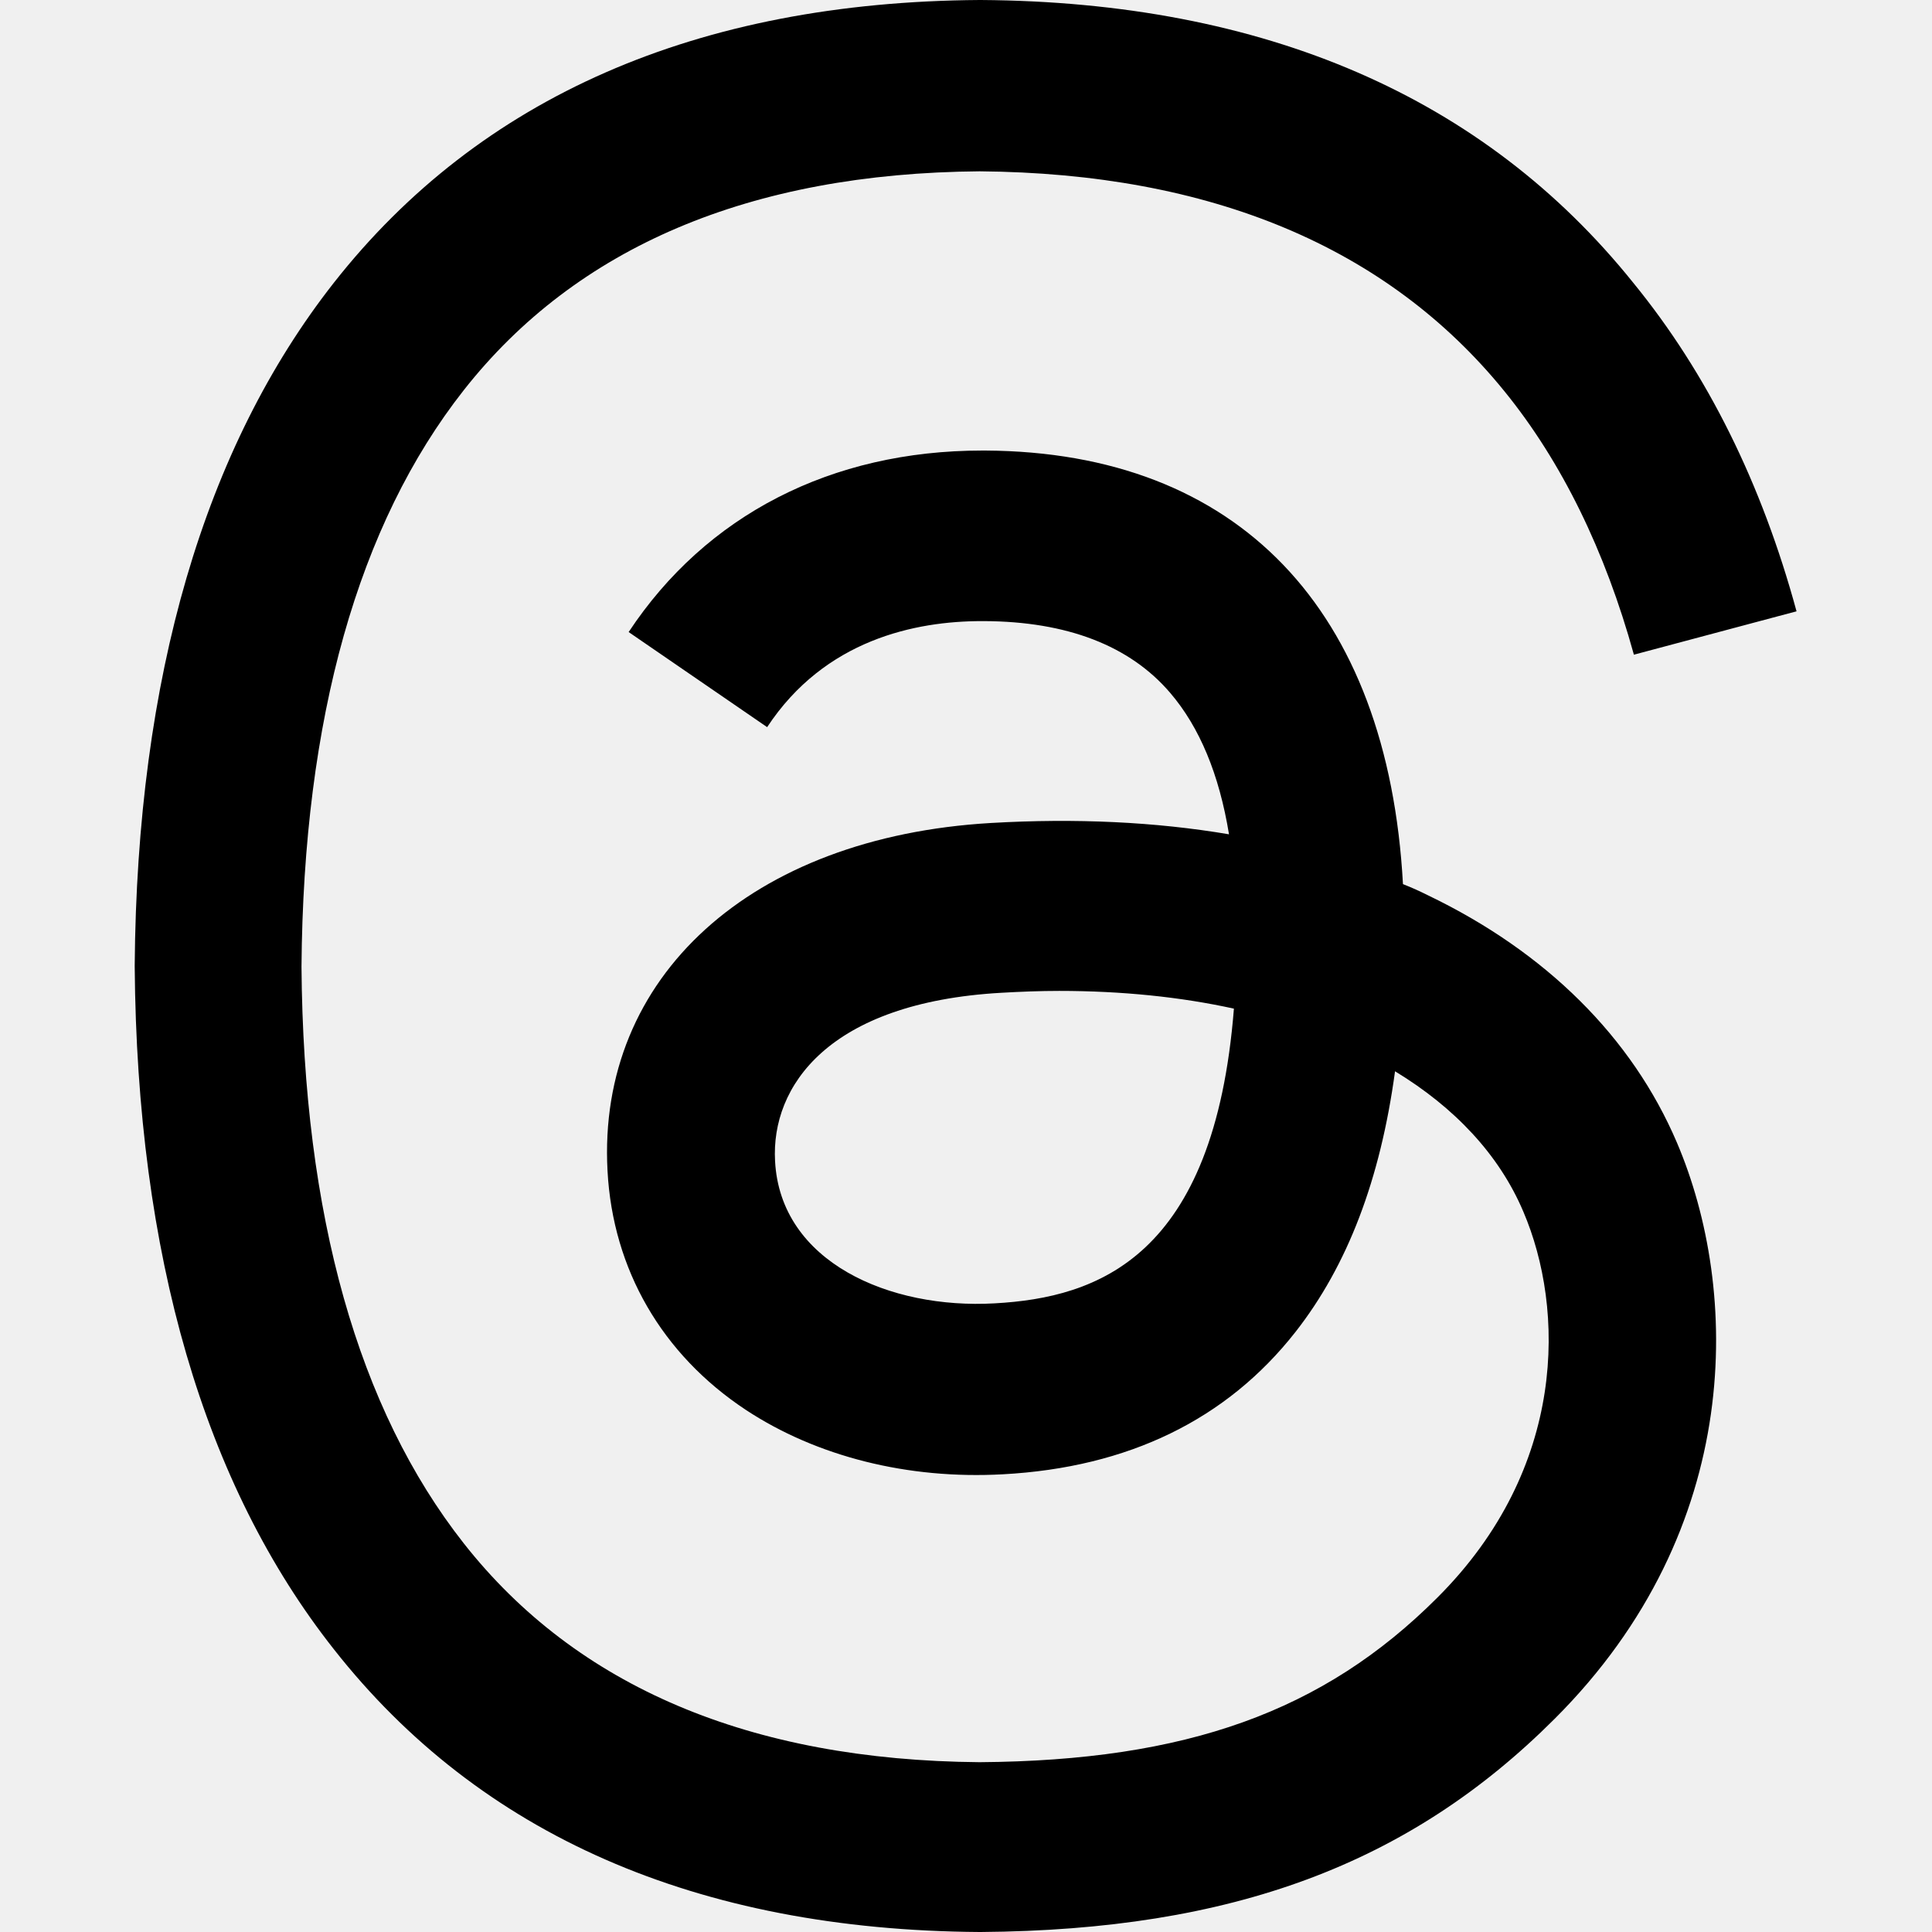
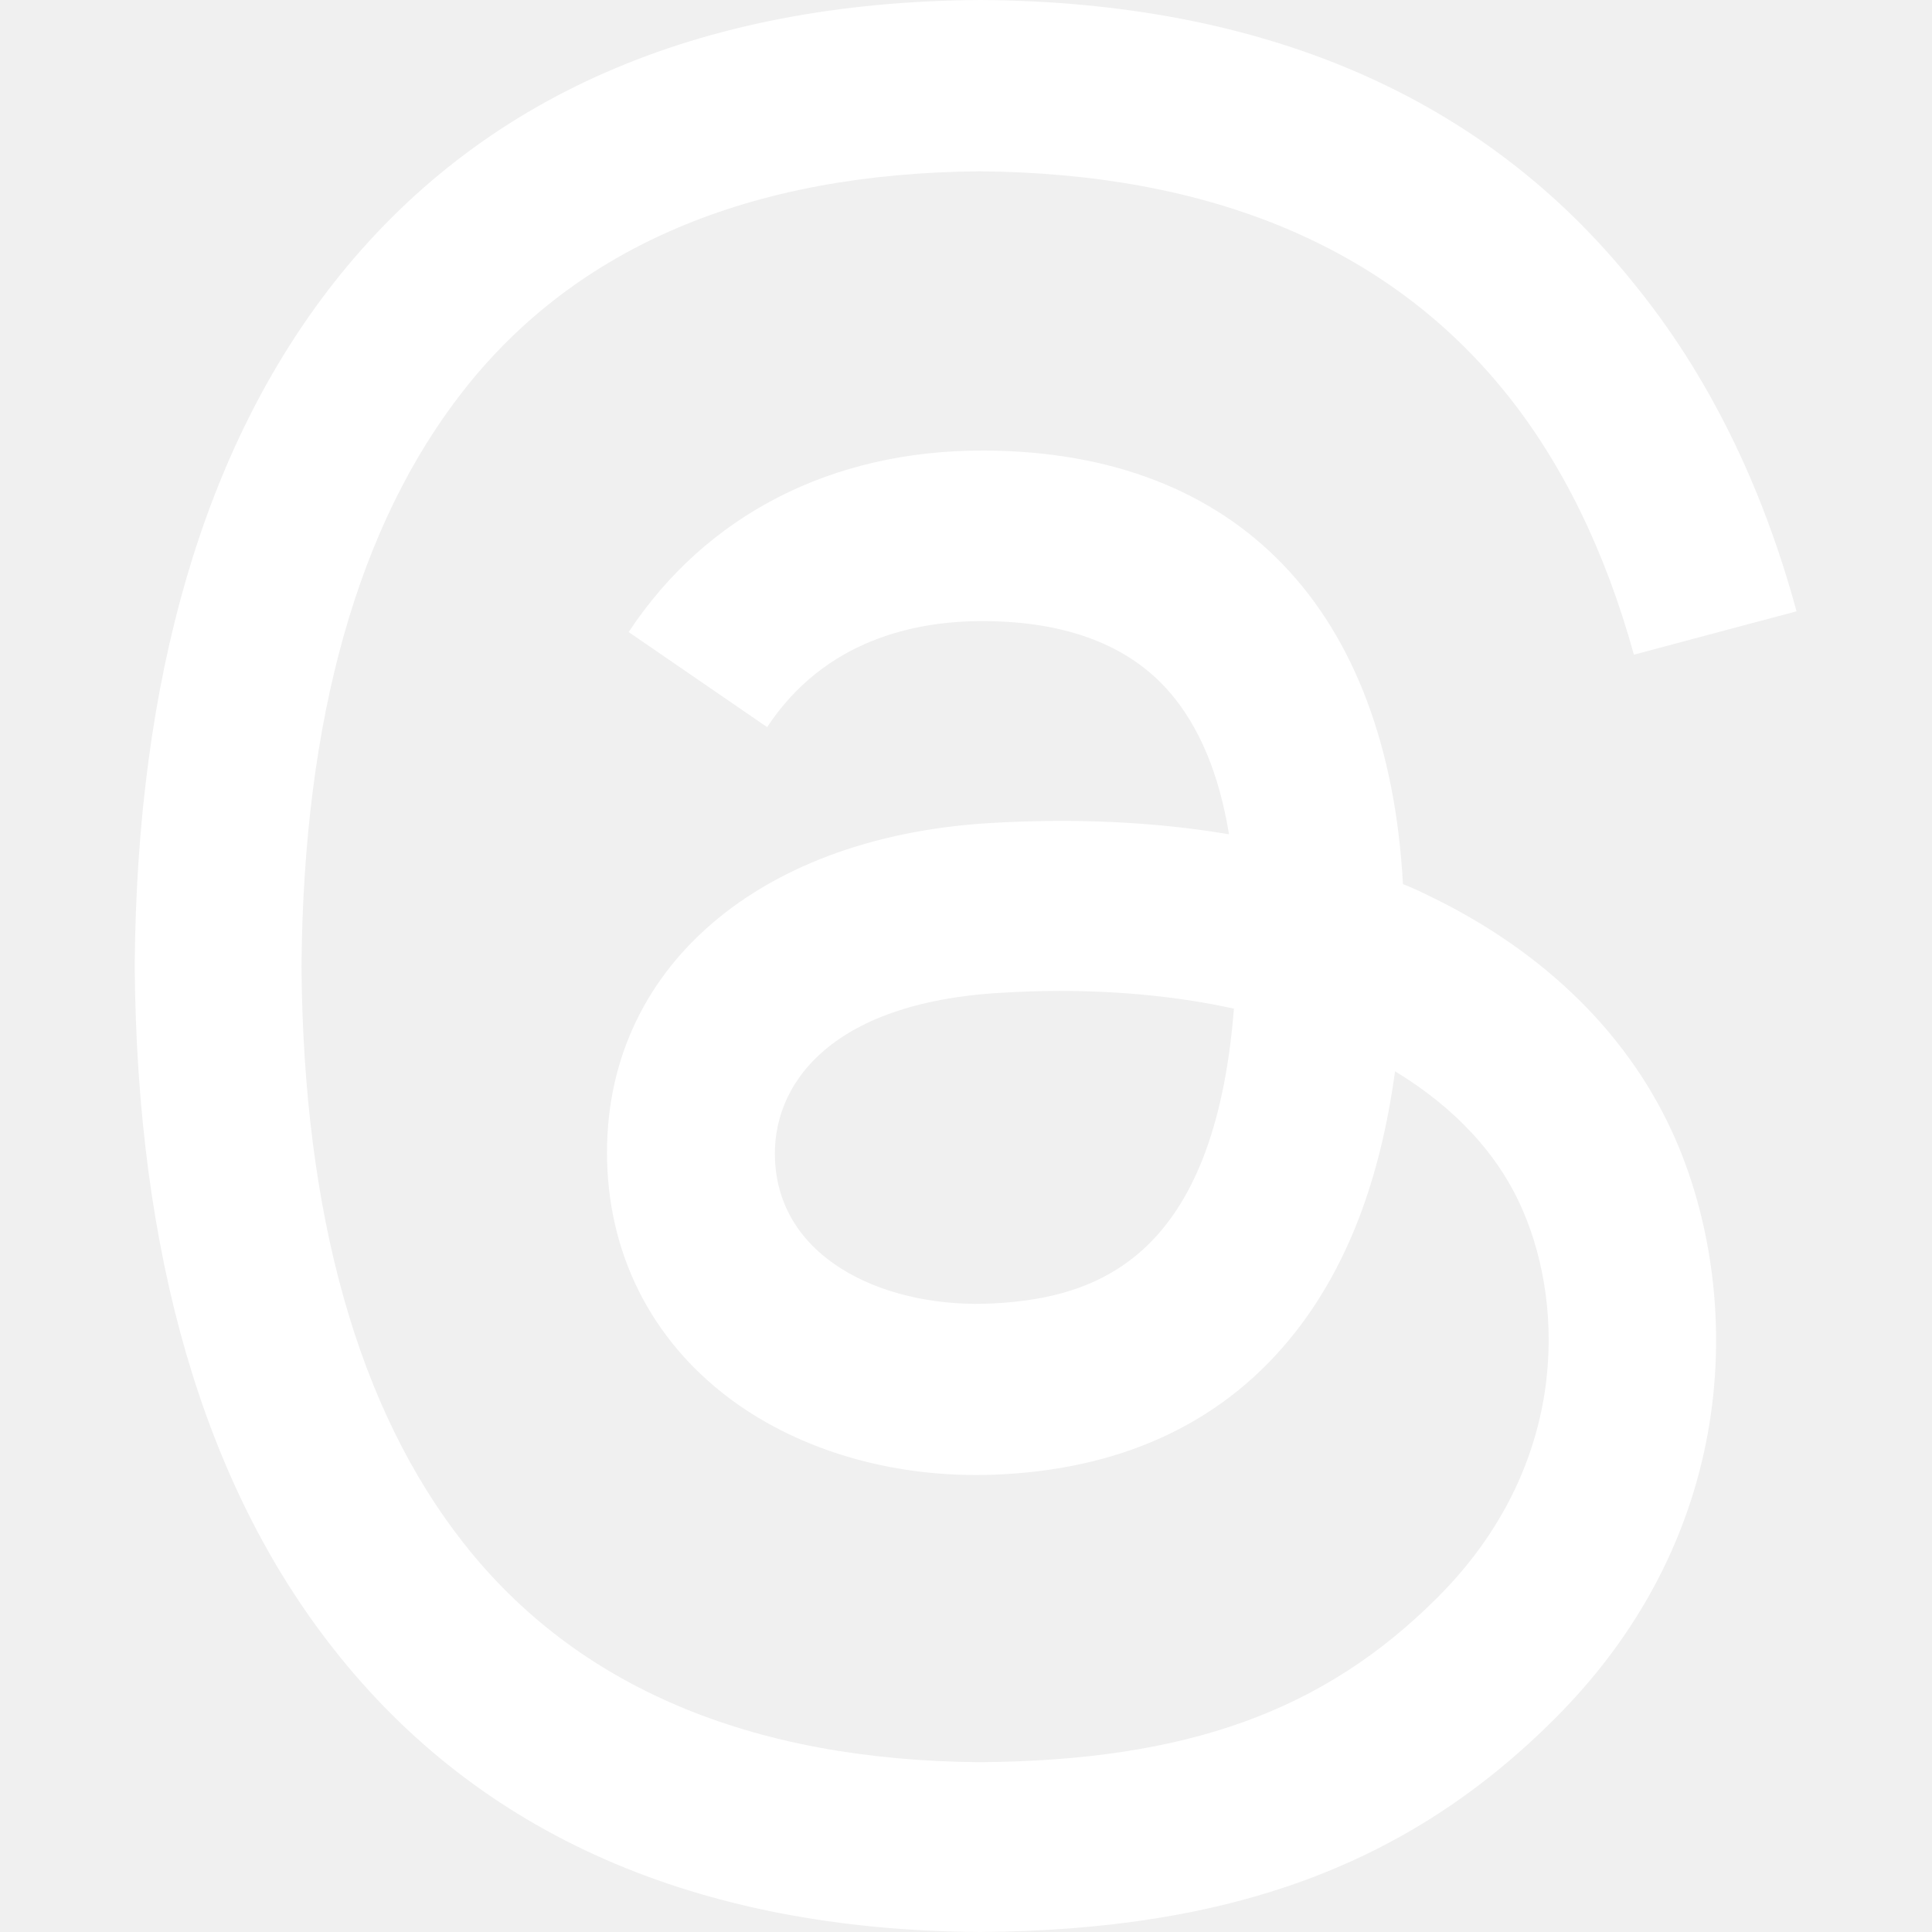
<svg xmlns="http://www.w3.org/2000/svg" width="32" height="32" viewBox="0 0 512 512">
-   <path d="M378.5 237.3c-2.2-1.1-4.4-2.1-6.7-3c-4-72.8-43.7-114.5-110.6-114.9h-.9c-40 0-73.2 17.1-93.7 48.1l36.7 25.2c15.3-23.2 39.3-28.1 56.9-28.1h.6c22 .1 38.6 6.5 49.3 19q11.7 13.65 15.6 37.5c-19.5-3.3-40.6-4.3-63.1-3c-63.5 3.7-104.4 40.7-101.6 92.2c1.4 26.1 14.4 48.6 36.6 63.3c18.8 12.4 43 18.5 68.2 17.1c33.2-1.8 59.3-14.5 77.5-37.7c13.8-17.6 22.5-40.4 26.4-69.1c15.8 9.6 27.6 22.1 34 37.2c11 25.7 11.7 67.9-22.8 102.3c-30.2 30.2-66.5 43.2-121.3 43.6c-60.8-.5-106.8-20-136.7-58c-28-35.6-42.5-87-43-152.8c.5-65.8 15-117.2 43-152.8c29.9-38 75.9-57.5 136.7-58c61.3.5 108.1 20.1 139.1 58.3c15.2 18.7 26.7 42.3 34.3 69.8l43.1-11.5c-9.2-33.8-23.6-63-43.3-87.1C393.2 25.6 335 .5 259.9 0h-.3C184.8.5 127.2 25.7 88.5 74.9c-34.4 43.8-52.2 104.6-52.8 180.9v.4c.6 76.3 18.3 137.2 52.8 180.9c38.7 49.2 96.2 74.4 171.1 74.9h.3c66.6-.5 113.5-17.9 152.1-56.5c50.6-50.5 49-113.8 32.4-152.7c-11.9-27.9-34.7-50.5-65.9-65.5M263.6 345.4c-27.8 1.6-56.8-10.9-58.2-37.7c-1.1-19.8 14.1-42 59.9-44.6c5.2-.3 10.4-.5 15.4-.5c16.6 0 32.2 1.6 46.3 4.7c-5.2 65.9-36.1 76.6-63.4 78.1" />
+   <path fill="#ffffff" d="M378.5 237.3c-2.2-1.1-4.4-2.1-6.7-3c-4-72.8-43.7-114.5-110.6-114.9h-.9c-40 0-73.2 17.1-93.7 48.1l36.7 25.2c15.3-23.2 39.3-28.1 56.9-28.1h.6c22 .1 38.6 6.5 49.3 19q11.7 13.65 15.6 37.5c-19.5-3.3-40.6-4.3-63.1-3c-63.5 3.7-104.4 40.7-101.6 92.2c1.4 26.1 14.4 48.6 36.6 63.3c18.8 12.4 43 18.5 68.2 17.1c33.2-1.8 59.3-14.5 77.5-37.7c13.8-17.6 22.5-40.4 26.4-69.1c15.8 9.6 27.6 22.1 34 37.2c11 25.7 11.7 67.9-22.8 102.3c-30.2 30.2-66.5 43.2-121.3 43.6c-60.8-.5-106.8-20-136.7-58c-28-35.6-42.5-87-43-152.8c.5-65.8 15-117.2 43-152.8c29.9-38 75.9-57.5 136.7-58c61.3.5 108.1 20.1 139.1 58.3c15.2 18.7 26.7 42.3 34.3 69.8l43.1-11.5c-9.2-33.8-23.6-63-43.3-87.1C393.2 25.6 335 .5 259.9 0h-.3C184.8.5 127.2 25.7 88.5 74.9c-34.4 43.8-52.2 104.6-52.8 180.9v.4c.6 76.3 18.3 137.2 52.8 180.9c38.7 49.2 96.2 74.4 171.1 74.9h.3c66.6-.5 113.5-17.9 152.1-56.5c50.6-50.5 49-113.8 32.4-152.7c-11.9-27.9-34.7-50.5-65.9-65.5M263.6 345.4c-27.8 1.6-56.8-10.9-58.2-37.7c-1.1-19.8 14.1-42 59.9-44.6c5.2-.3 10.4-.5 15.4-.5c16.6 0 32.2 1.6 46.3 4.7c-5.2 65.9-36.1 76.6-63.4 78.1" />
</svg>
